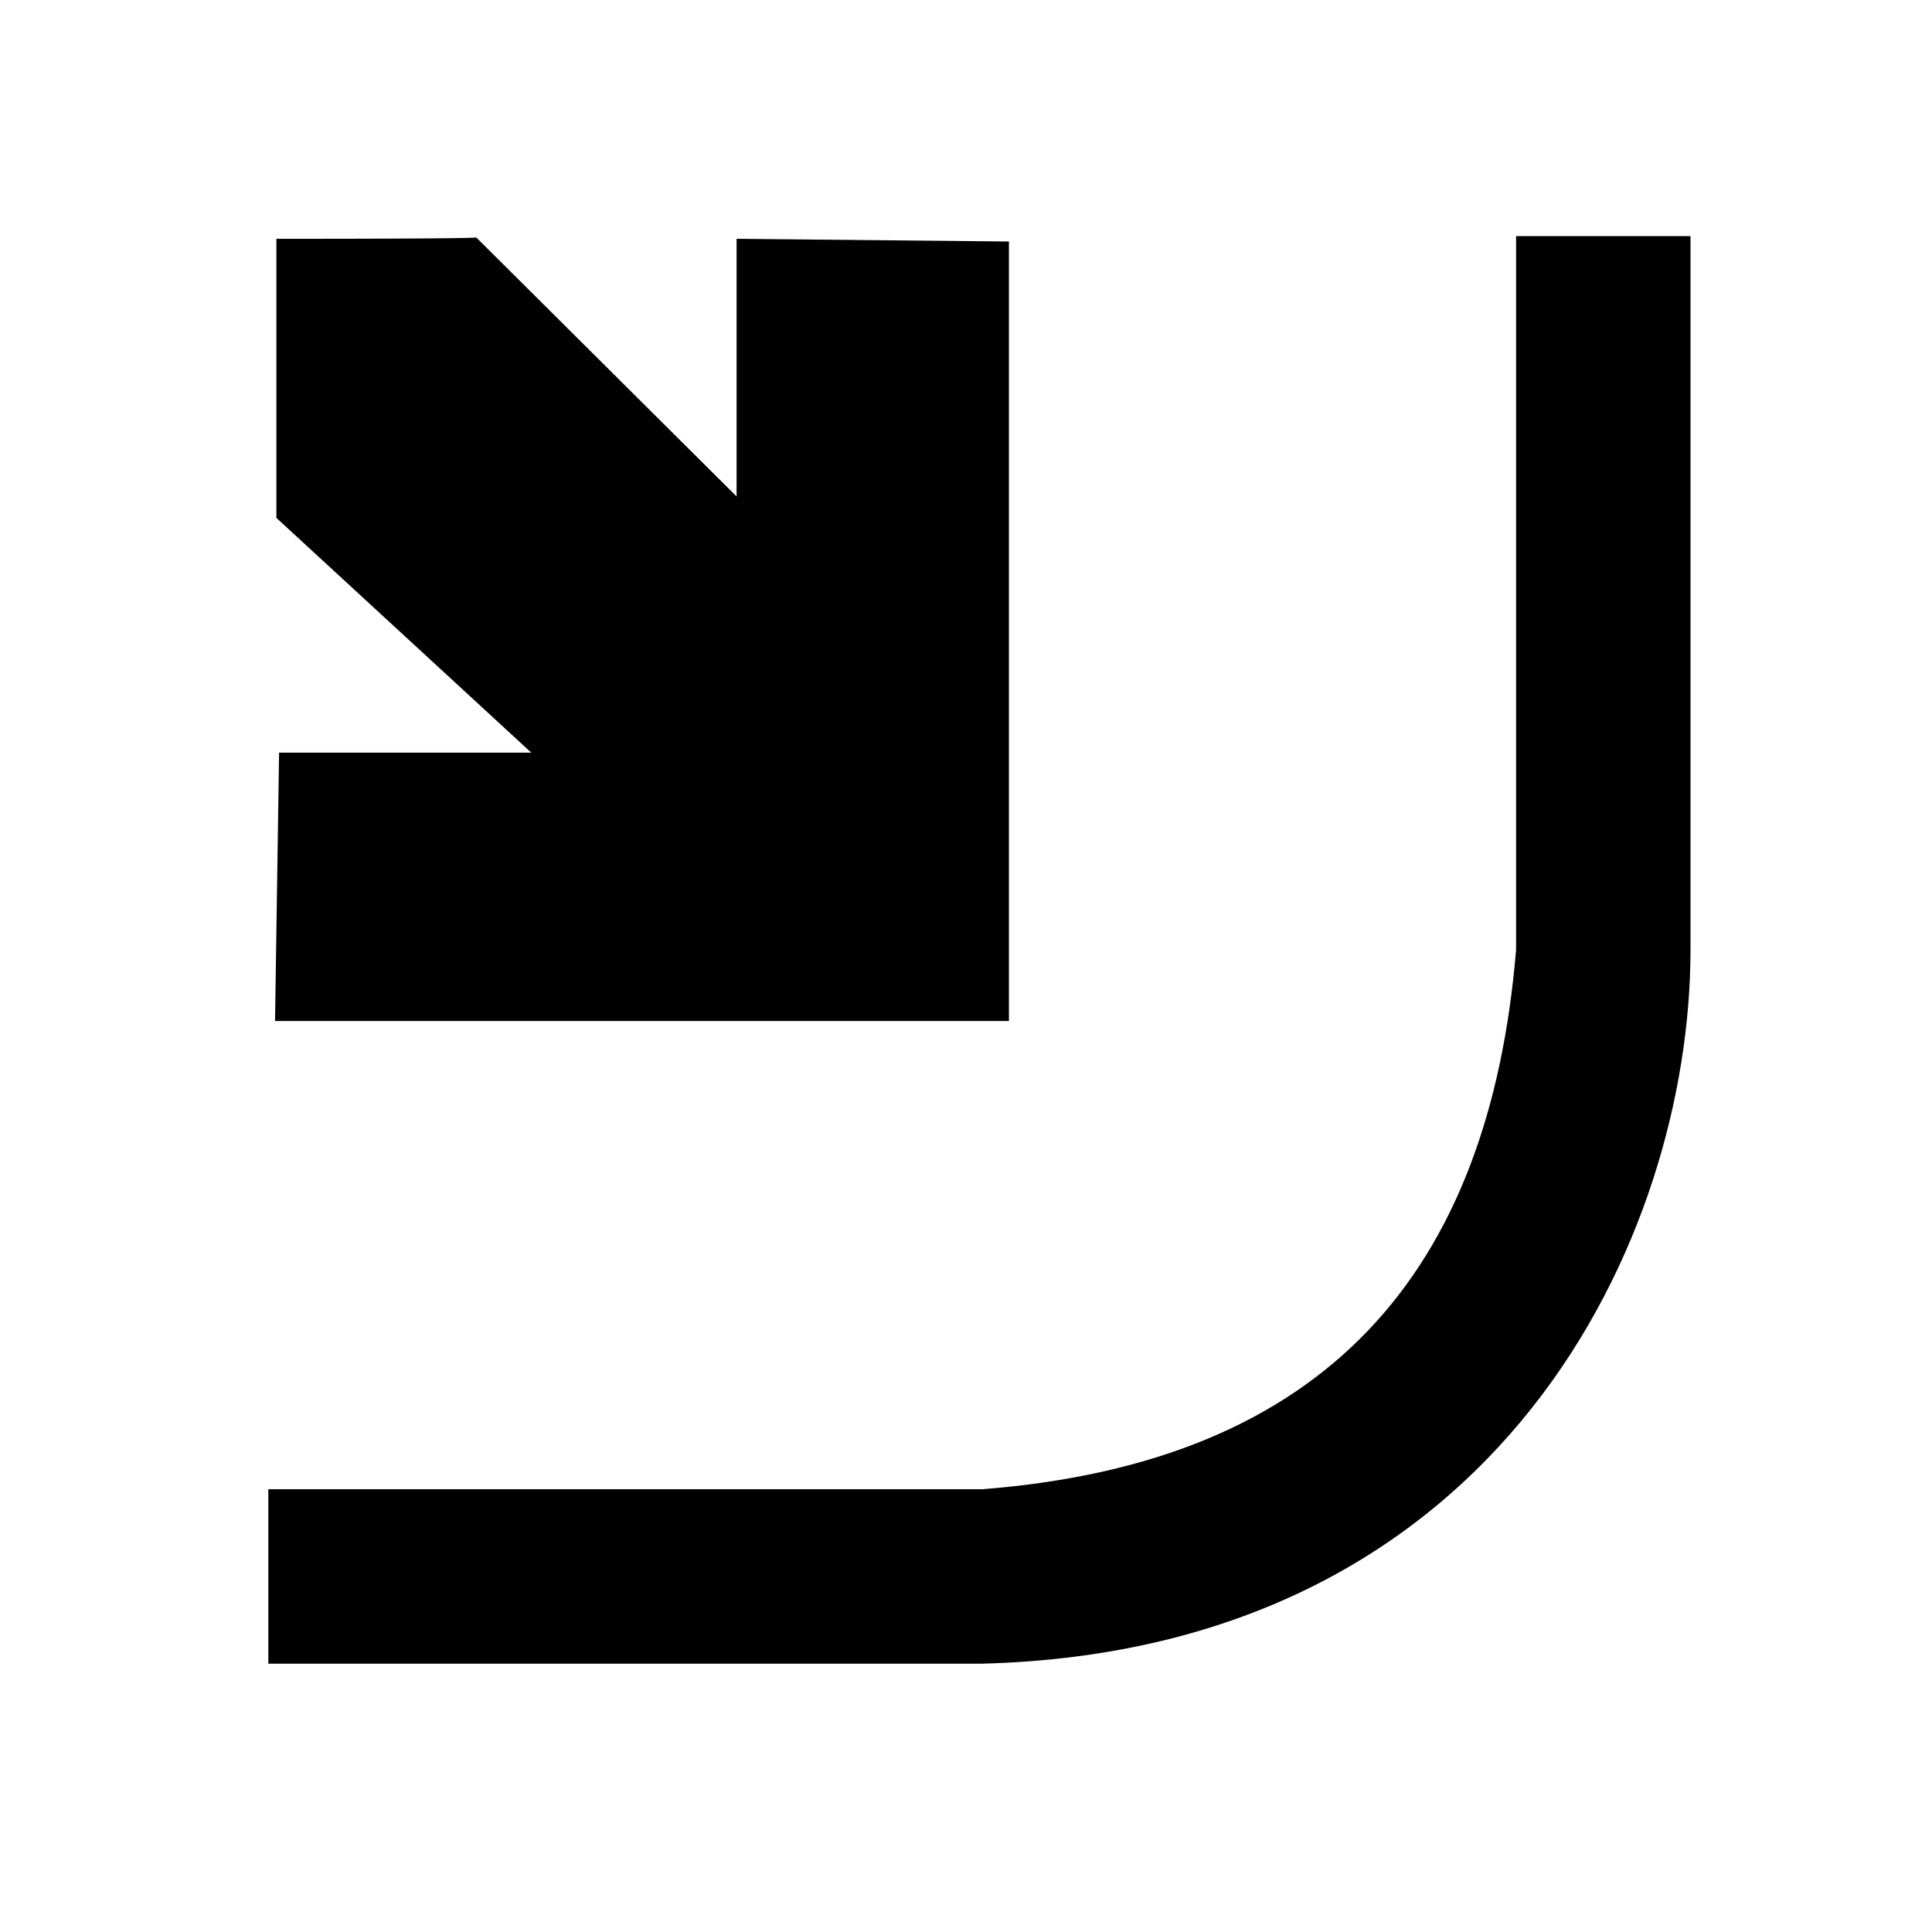
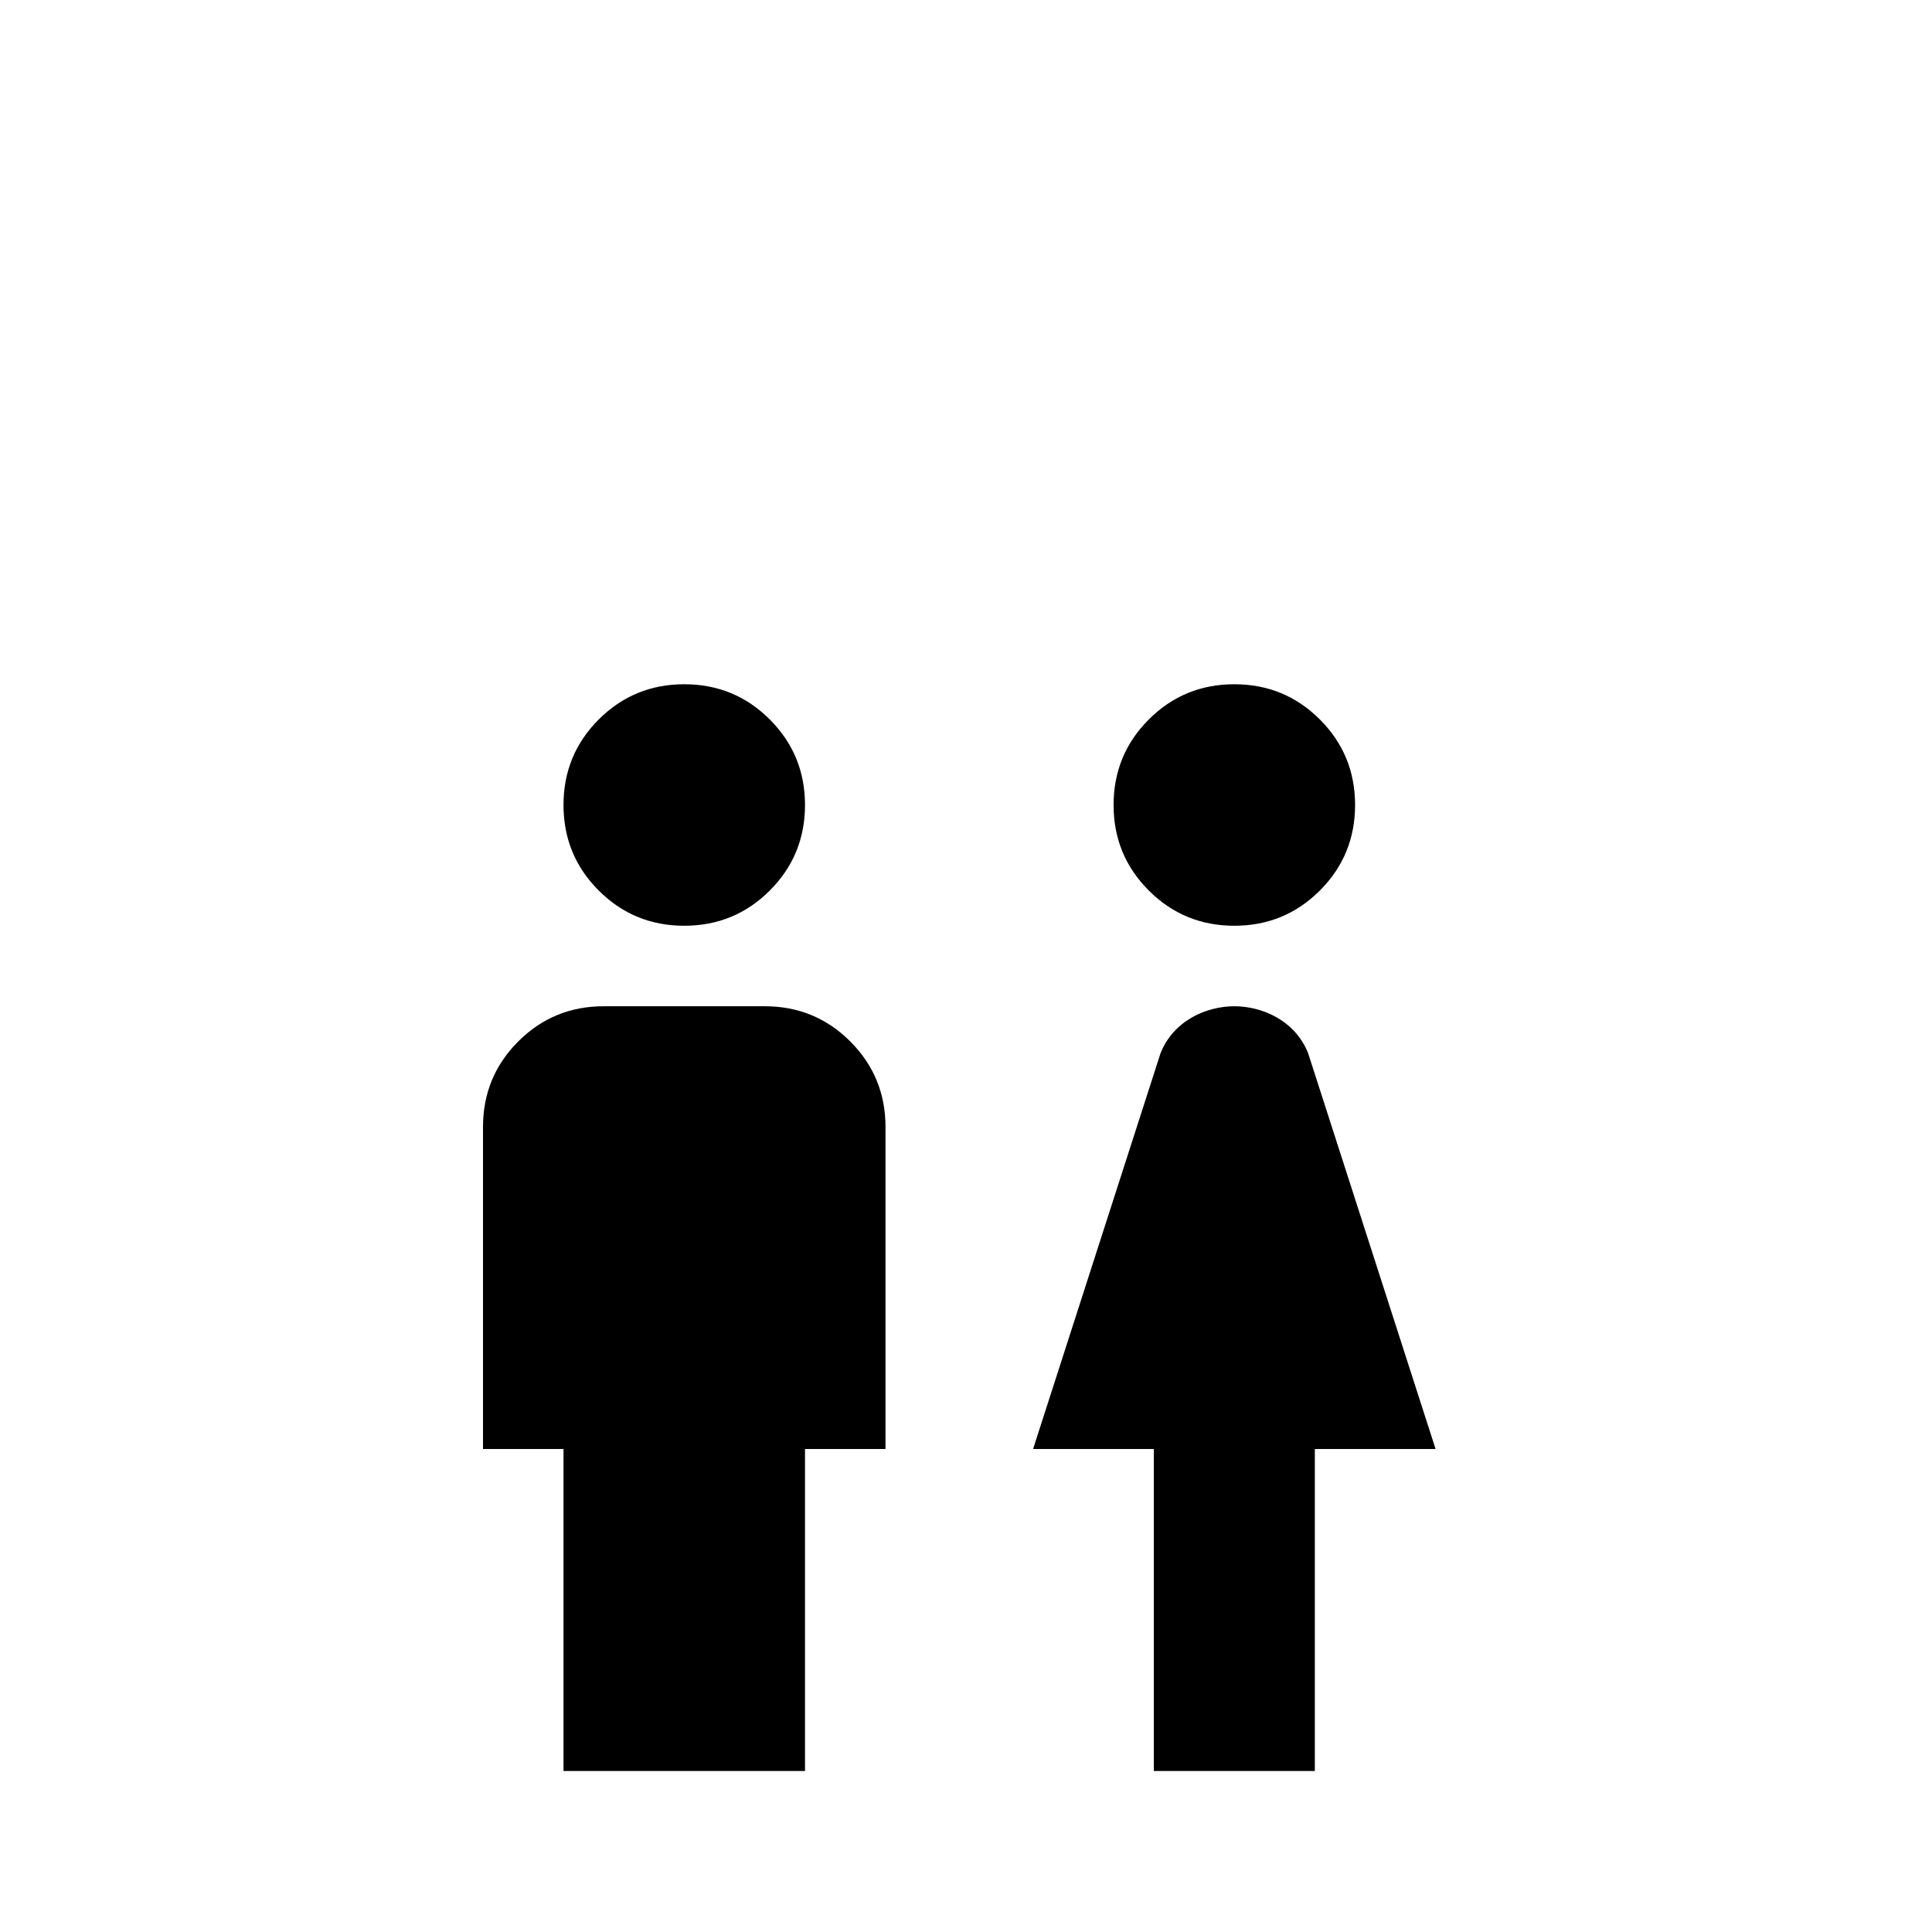
- <svg xmlns="http://www.w3.org/2000/svg" viewBox="0 0 64 64" fill="none">
-   <path d="M9.156 7.911C15.867 7.911 15.778 7.867 15.778 7.867L24.4 16.445V7.911L33.422 8V33.822H9.111L9.245 24.933H17.6L9.156 17.156V7.911Z" fill="currentColor" />
-   <path d="M56 7.822V31.467C56 40.889 49.778 54.667 32.533 55.111H8.889V49.333H32.533C43.955 48.444 49.333 42.133 50.222 31.467V7.822H56Z" fill="currentColor" />
+ <svg xmlns="http://www.w3.org/2000/svg" viewBox="0 0 144 144" fill="none">
+   <path d="M51 69C48.5 69 46.375 68.125 44.625 66.375C42.875 64.625 42 62.5 42 60C42 57.5 42.875 55.375 44.625 53.625C46.375 51.875 48.5 51 51 51C53.5 51 55.625 51.875 57.375 53.625C59.125 55.375 60 57.5 60 60C60 62.5 59.125 64.625 57.375 66.375C55.625 68.125 53.5 69 51 69ZM42 132V108H36V84C36 81.5 36.875 79.375 38.625 77.625C40.375 75.875 42.5 75 45 75H57C59.5 75 61.625 75.875 63.375 77.625C65.125 79.375 66 81.5 66 84V108H60V132H42Z" fill="currentColor" />
+   <path d="M92 69C89.5 69 87.375 68.125 85.625 66.375C83.875 64.625 83 62.5 83 60C83 57.5 83.875 55.375 85.625 53.625C87.375 51.875 89.5 51 92 51C94.5 51 96.625 51.875 98.375 53.625C100.125 55.375 101 57.5 101 60C101 62.5 100.125 64.625 98.375 66.375C96.625 68.125 94.5 69 92 69Z" fill="currentColor" />
+   <path d="M86 132V108H77L86.5 78.5C87.5 76 90 75 92 75C94 75 96.5 76 97.5 78.5L107 108H98V132H86Z" fill="currentColor" />
</svg>
